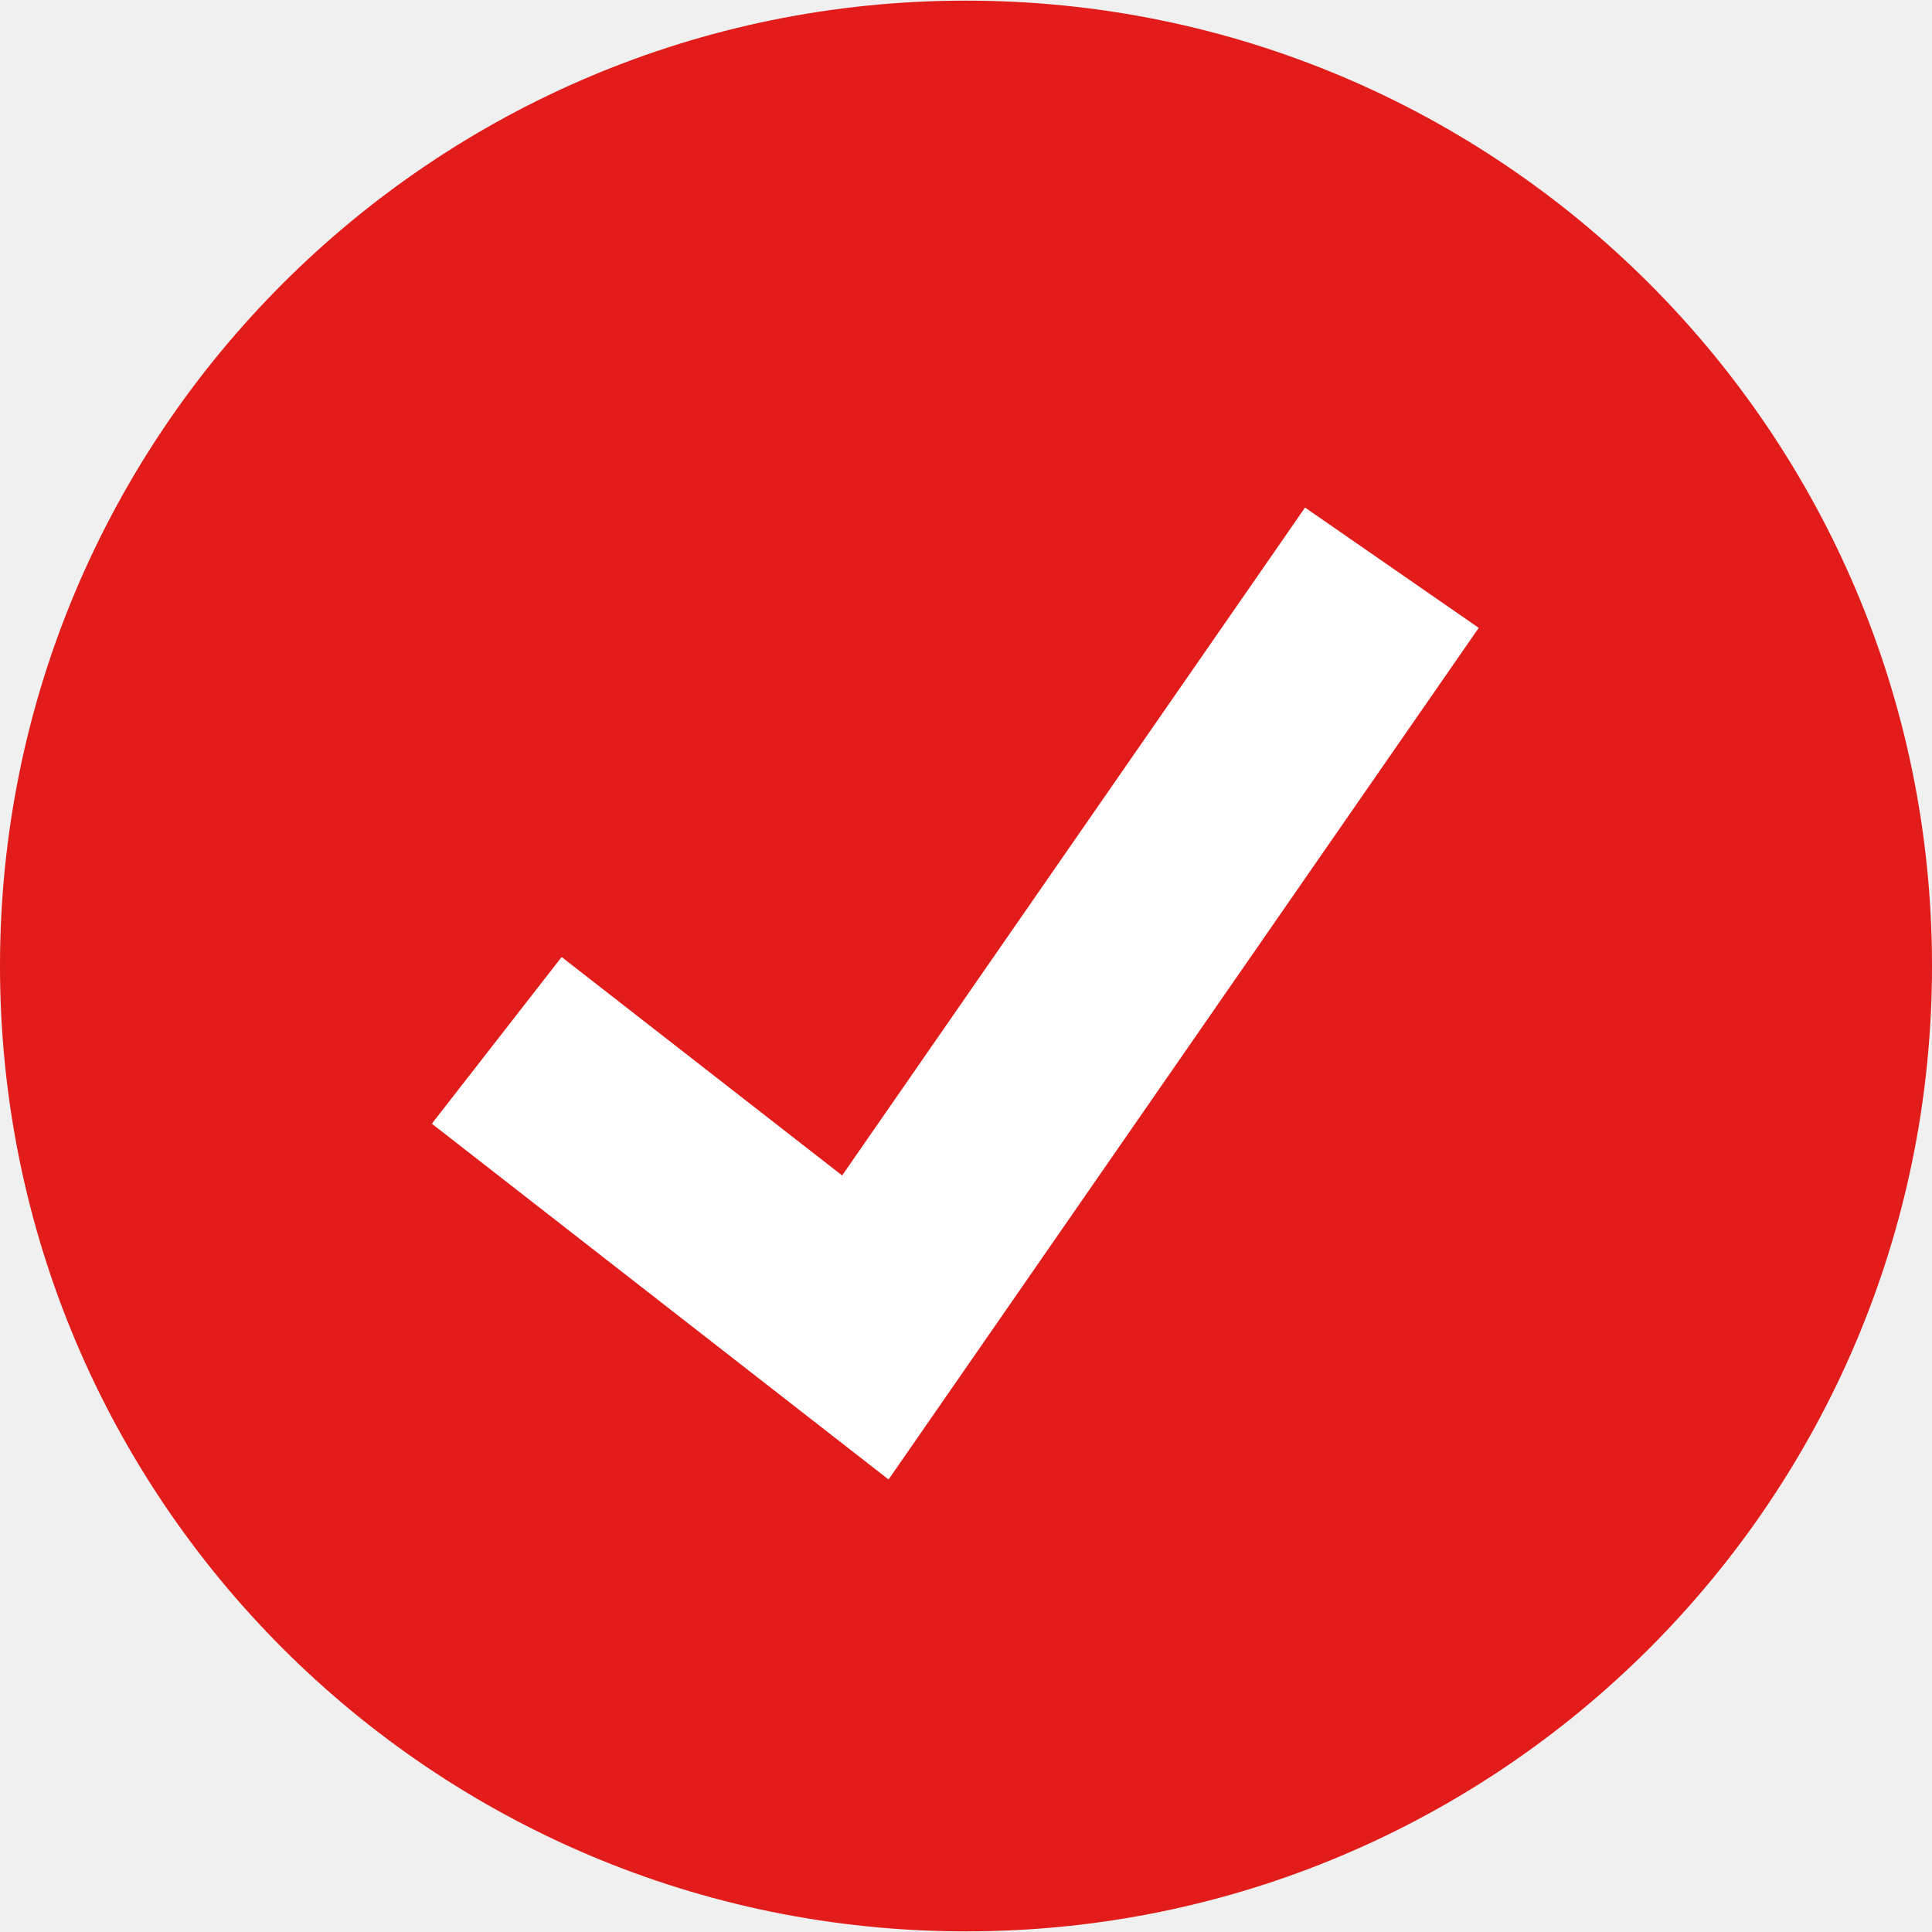
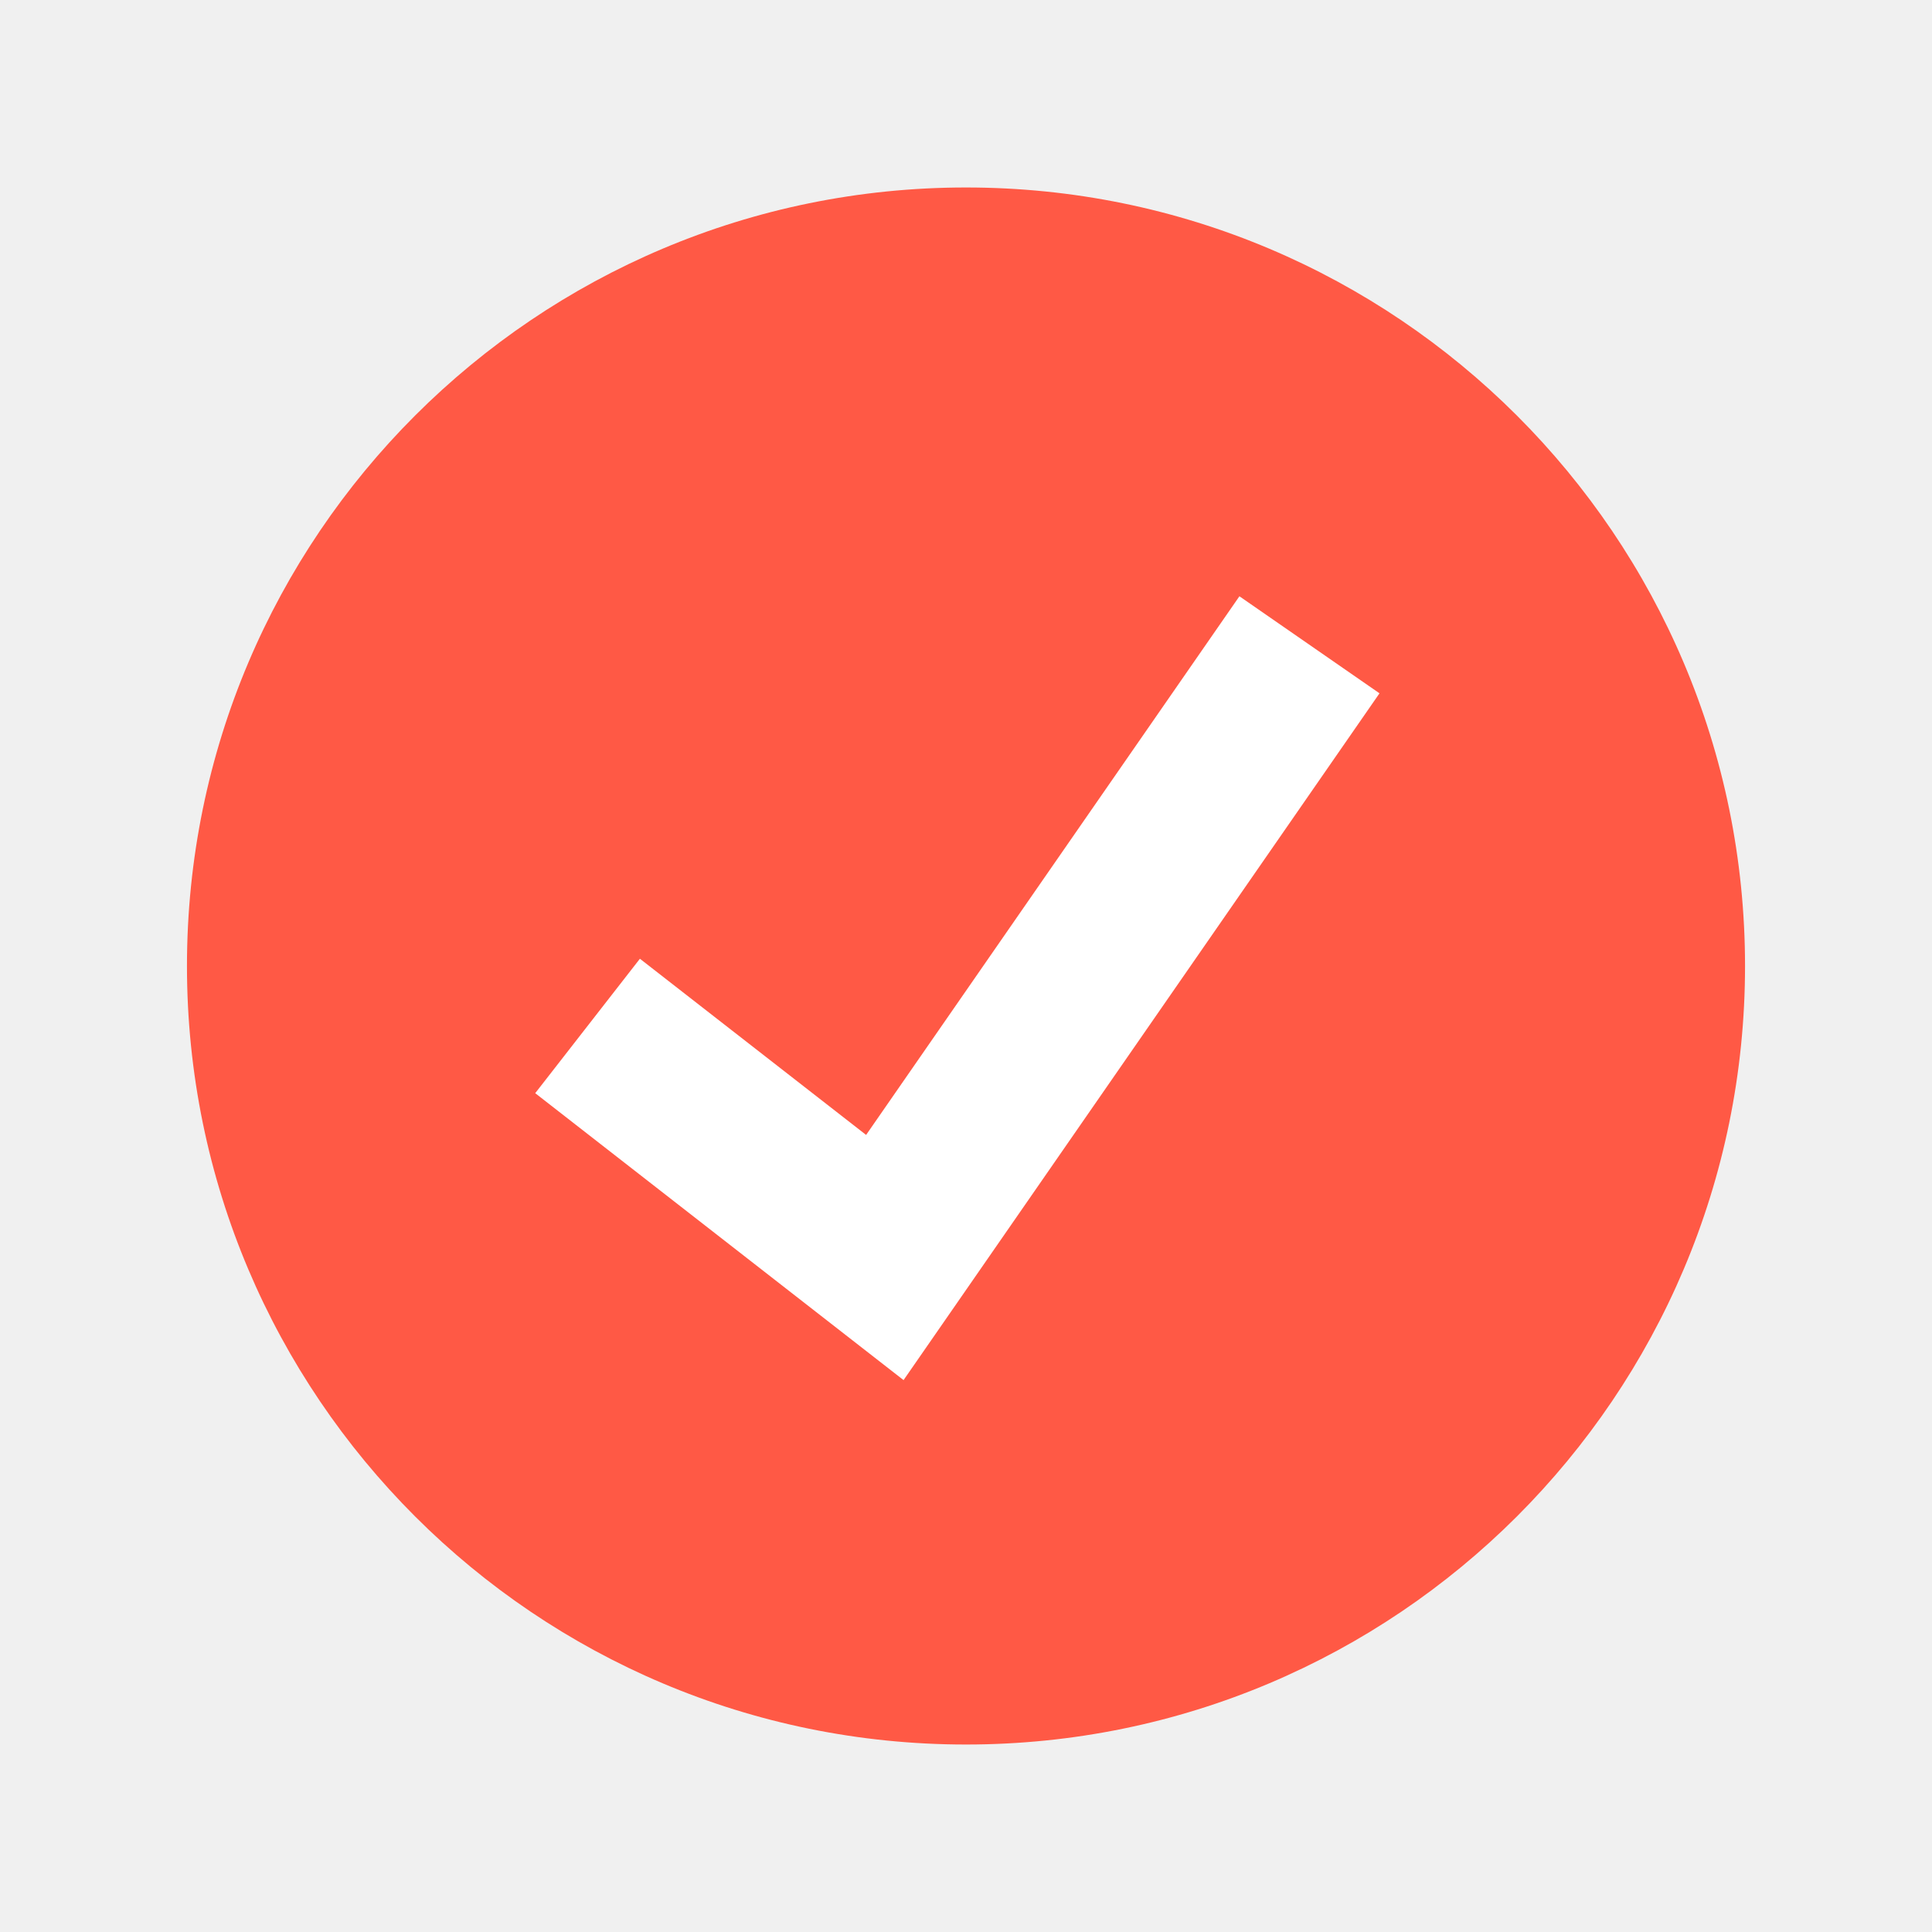
- <svg xmlns="http://www.w3.org/2000/svg" height="800px" width="800px" version="1.1" id="Layer_1" viewBox="0 0 512 512" xml:space="preserve">
-   <ellipse style="fill:#E21B1B;" cx="256" cy="256" rx="256" ry="255.832" />
-   <polygon style="fill:#FFFFFF;" points="235.48,392.08 114.44,297.792 148.84,253.616 223.176,311.512 345.848,134.504   391.88,166.392 " />
+ <svg xmlns="http://www.w3.org/2000/svg" height="800px" width="800px" version="1.1" id="Layer_1" viewBox="-61.44 -61.44 634.88 634.88" xml:space="preserve" fill="#000000">
+   <g id="SVGRepo_bgCarrier" stroke-width="0" />
+   <g id="SVGRepo_tracerCarrier" stroke-linecap="round" stroke-linejoin="round" />
+   <g id="SVGRepo_iconCarrier">
+     <ellipse style="fill:#ff5945;" cx="256" cy="256" rx="256" ry="255.832" />
+     <polygon style="fill:#FFFFFF;" points="235.48,392.08 114.44,297.792 148.84,253.616 223.176,311.512 345.848,134.504 391.88,166.392 " />
+   </g>
</svg>
